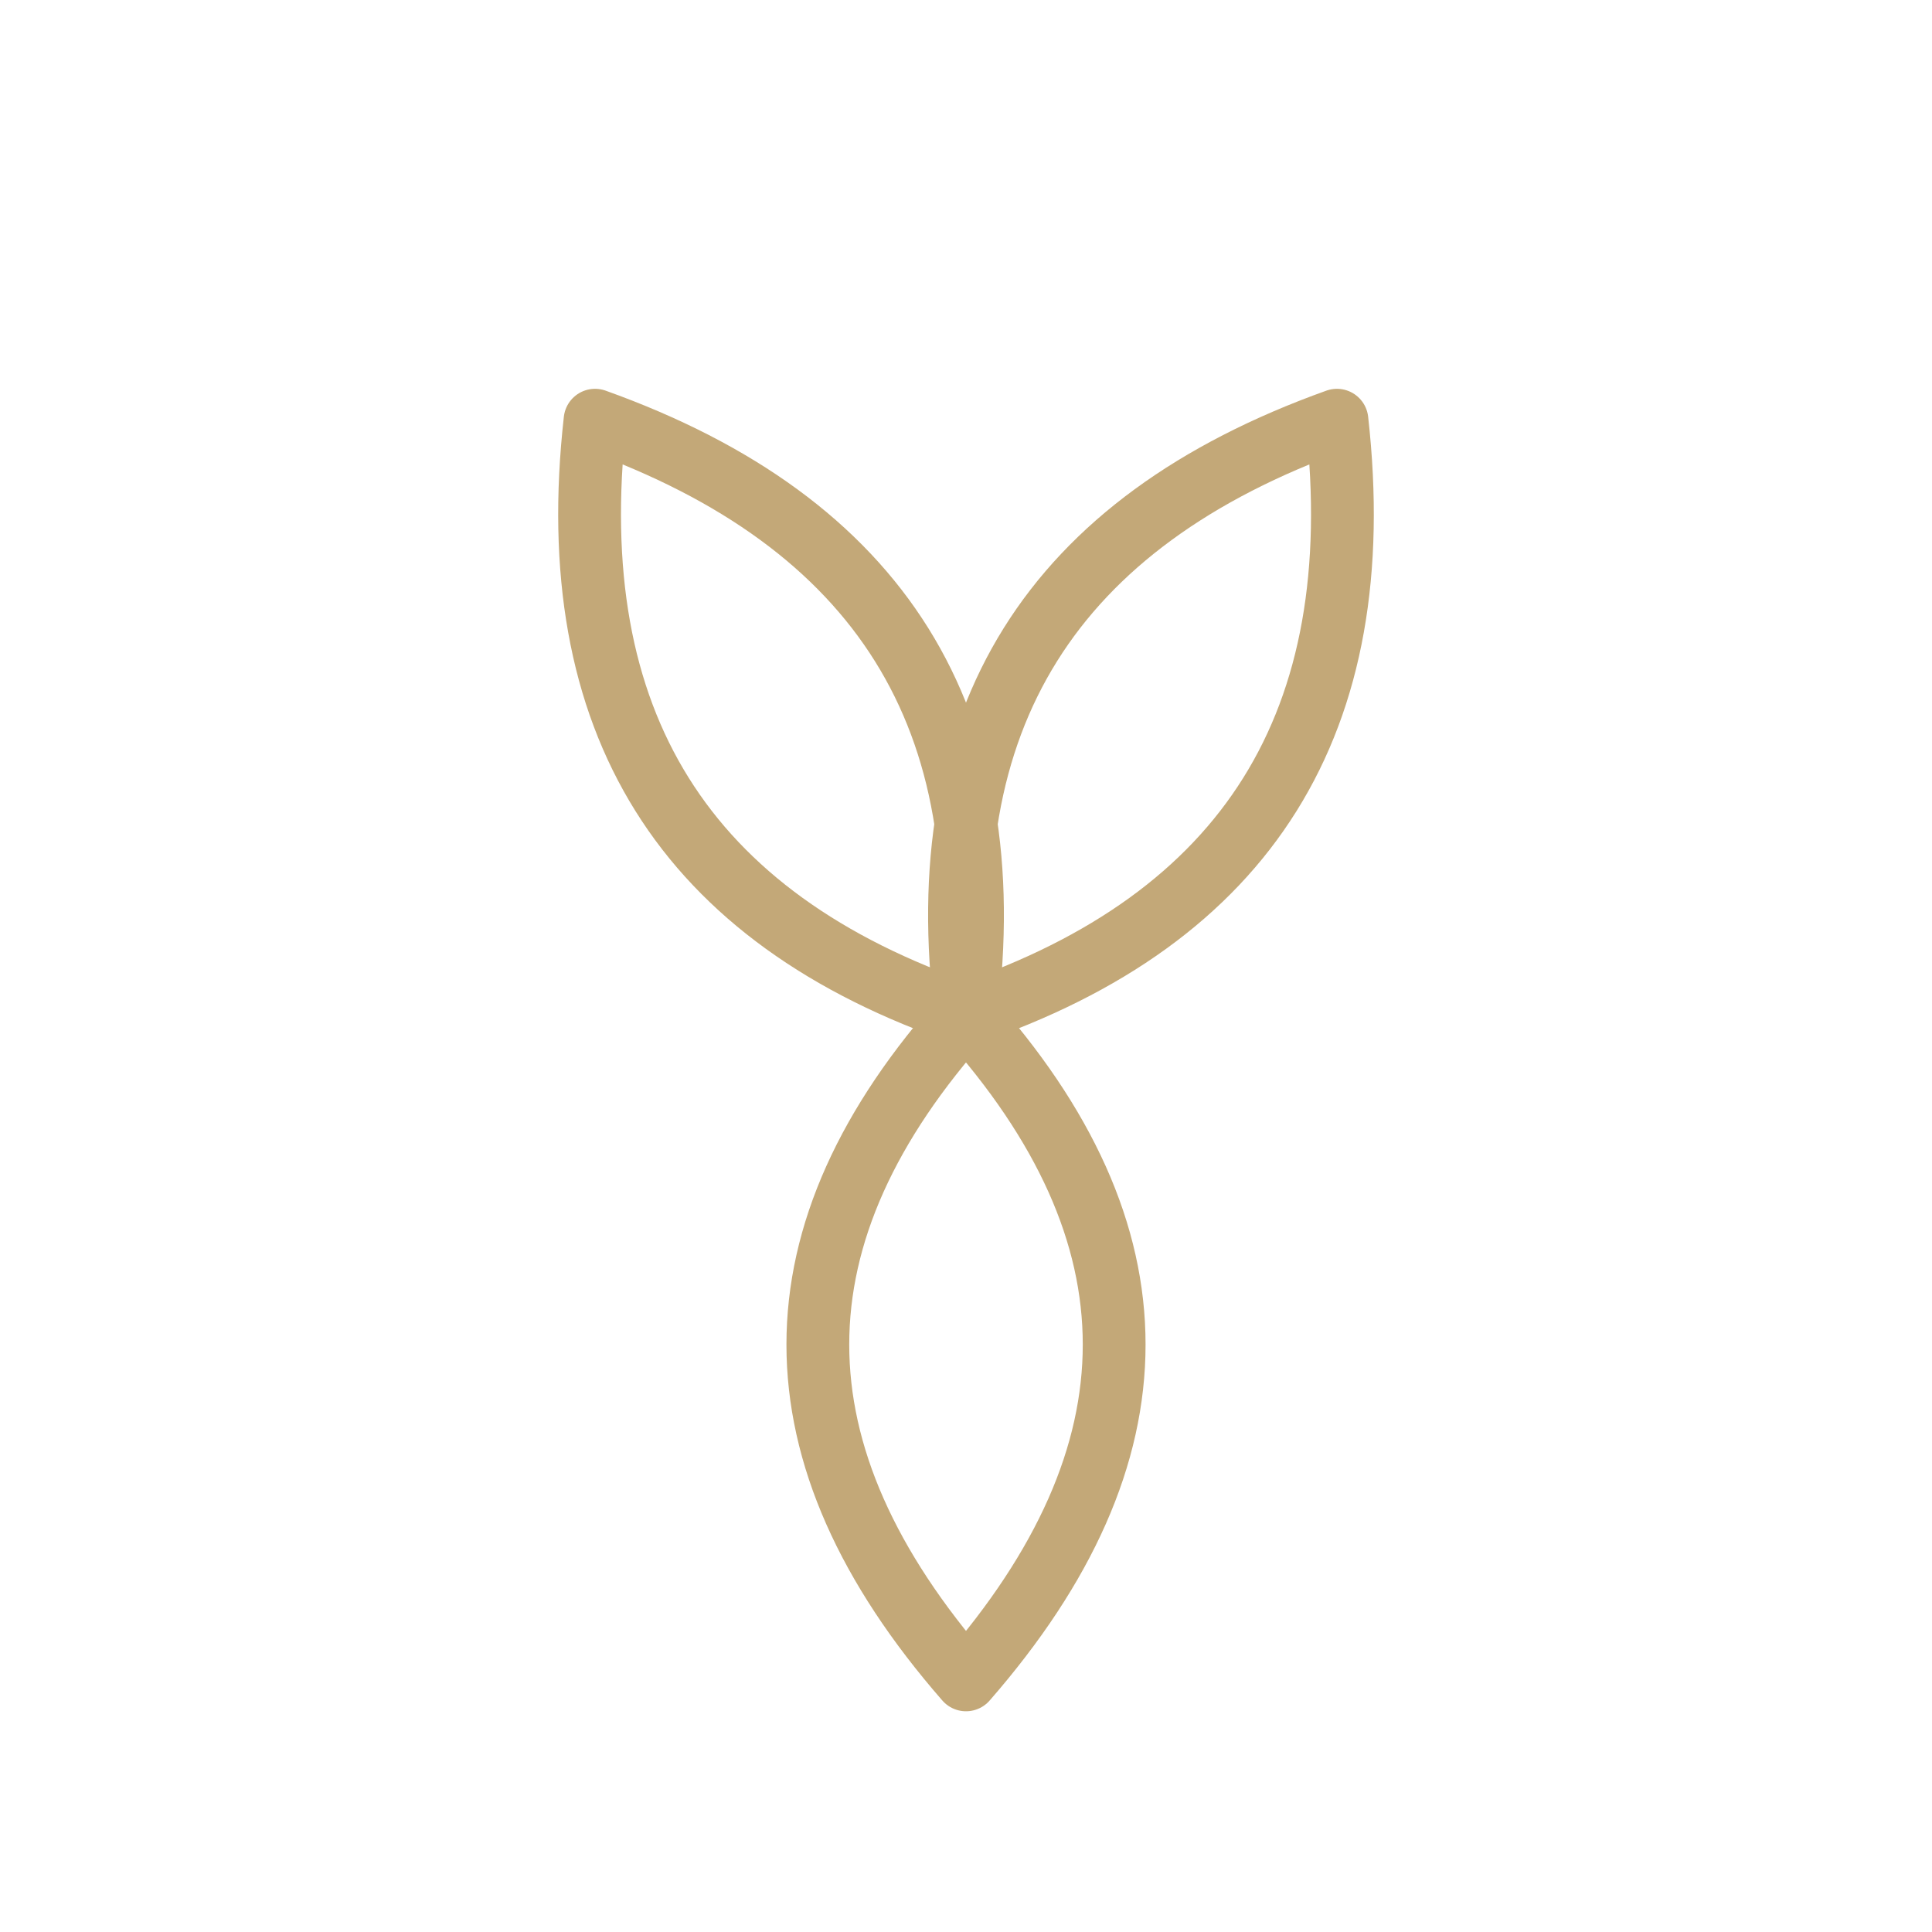
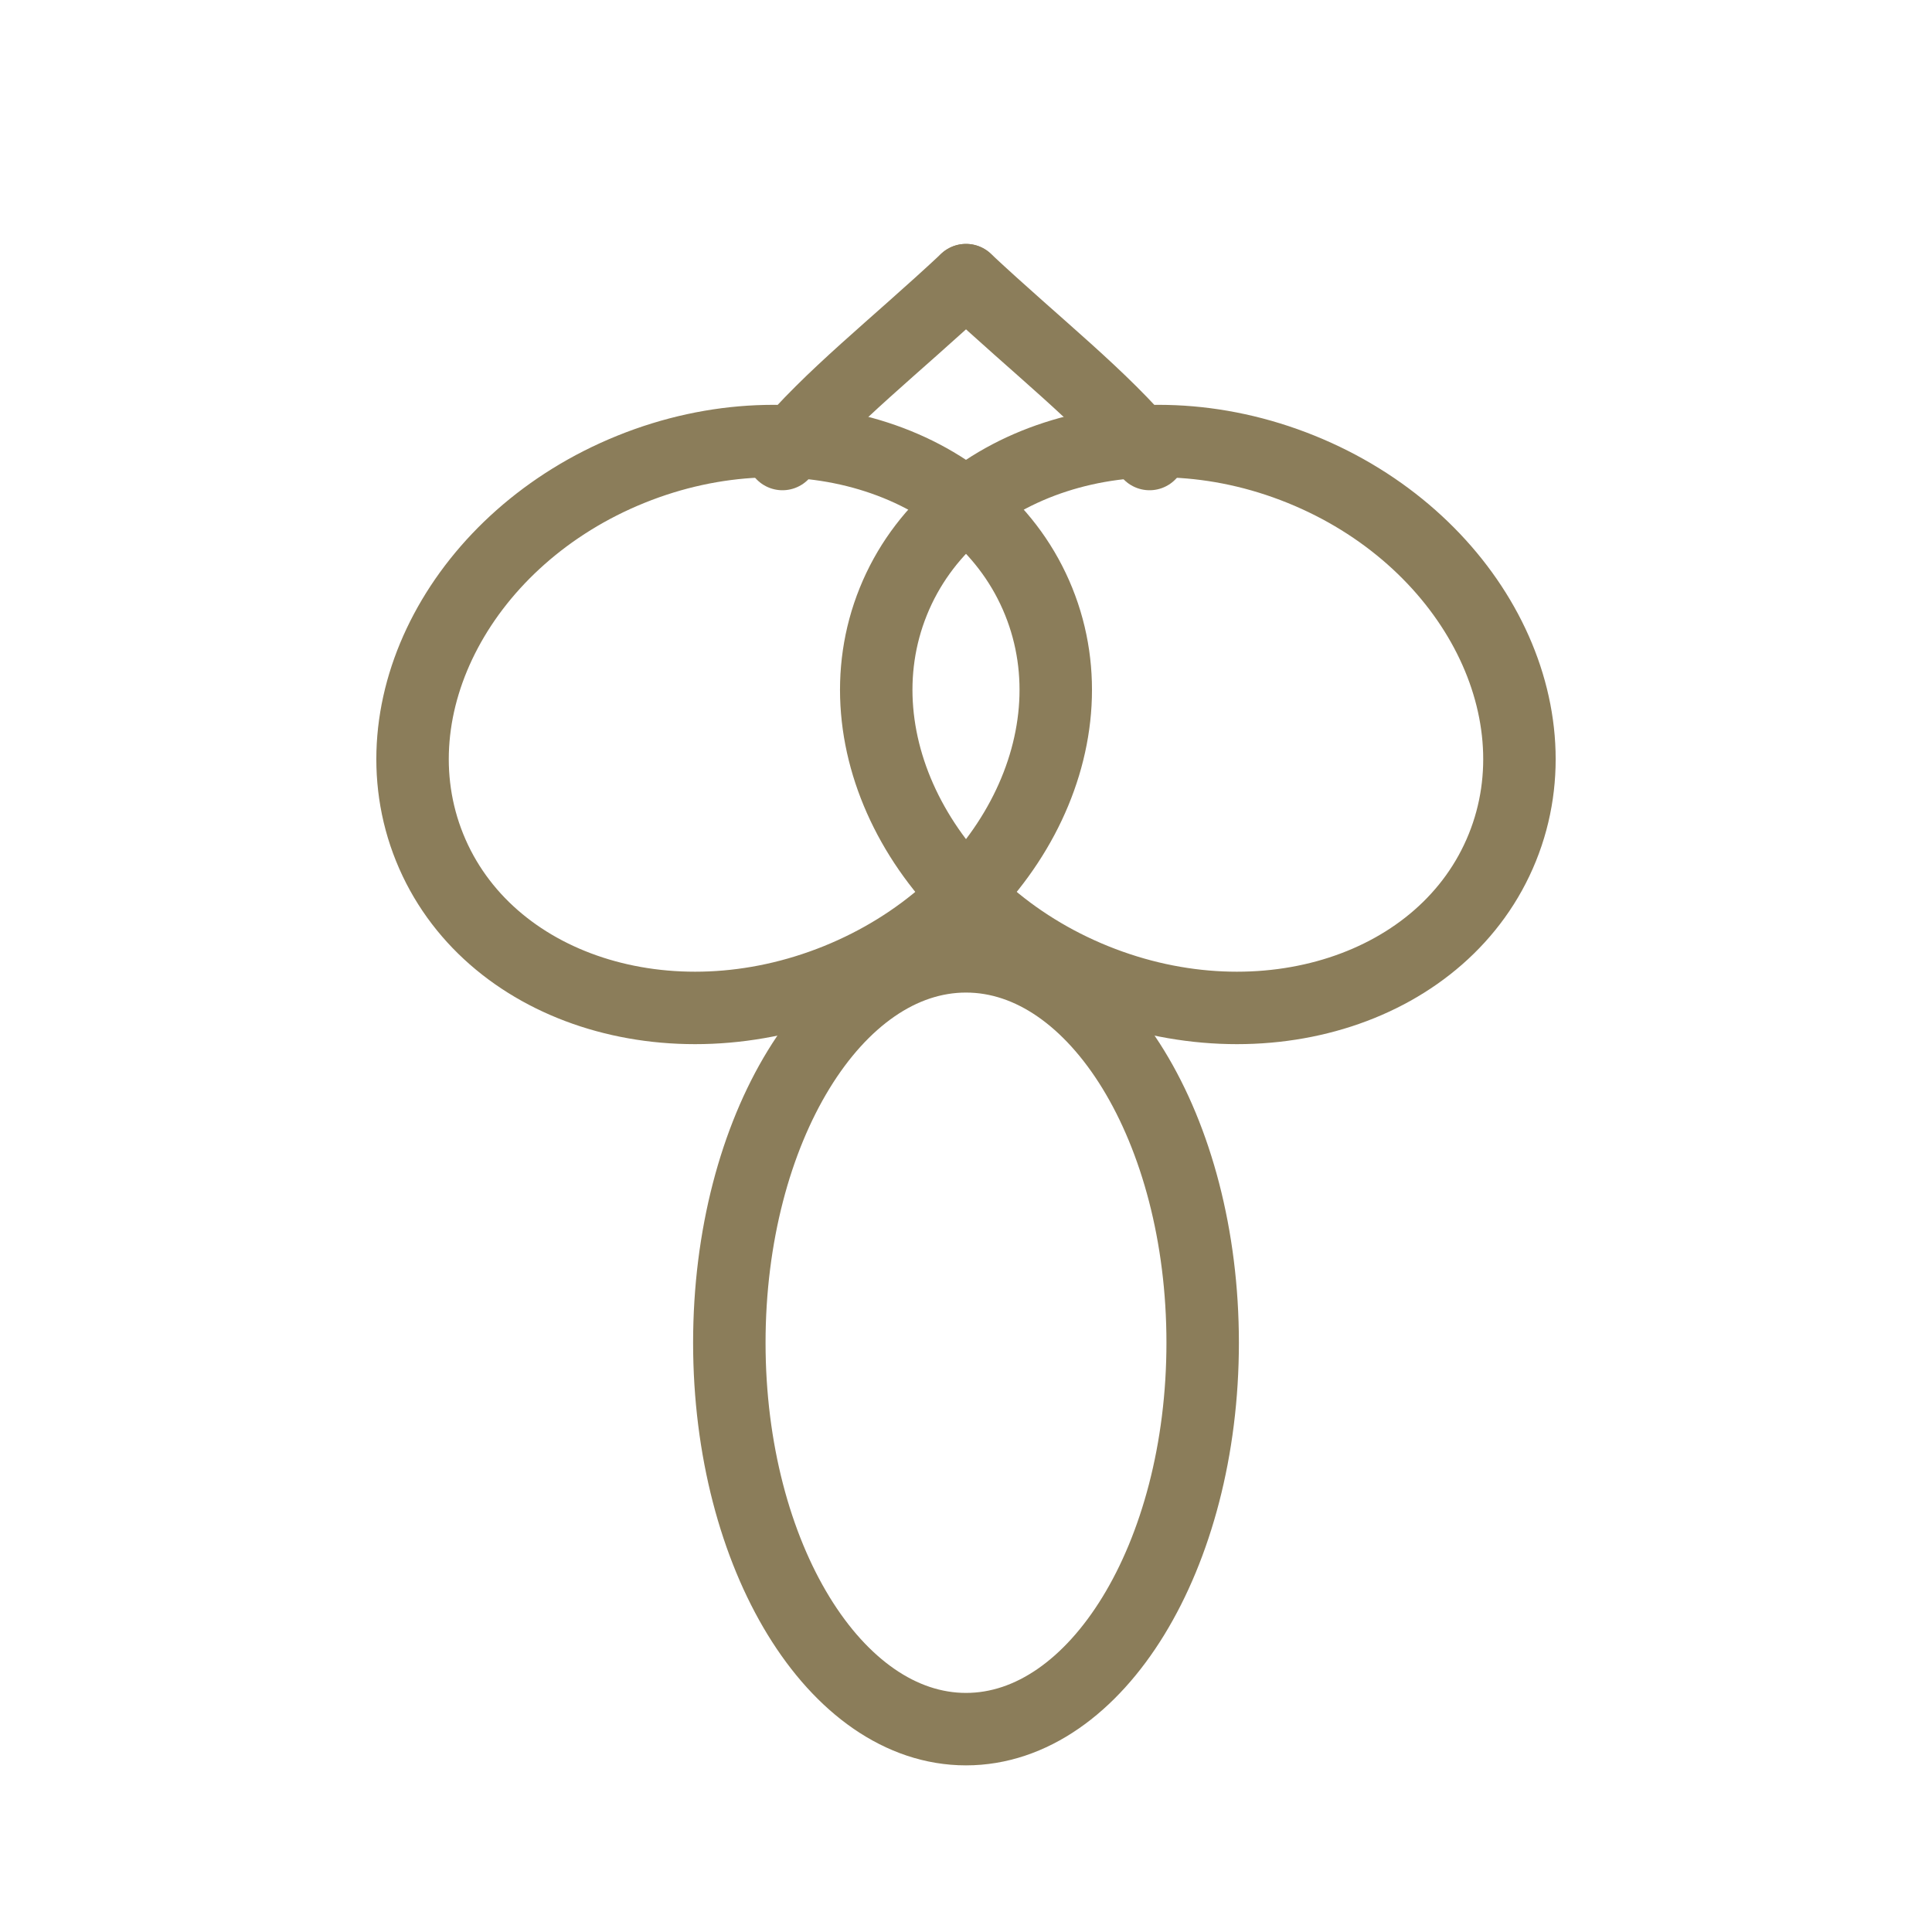
<svg xmlns="http://www.w3.org/2000/svg" viewBox="0 0 400 400" fill="none">
-   <g stroke="#c3a878" stroke-width="13" stroke-linecap="round" stroke-linejoin="round" fill="none">
-     <path d="M200.0,210.0 C207.7,148.8 182.4,108.2 123.2,87.0 C116.2,149.5 141.6,190.1 200.0,210.0 Z" />
-     <path d="M200.0,210.0 C258.4,190.1 283.8,149.5 276.8,87.0 C217.6,108.2 192.3,148.8 200.0,210.0 Z" />
-     <path d="M200.0,210.0 C159.1,255.5 159.1,300.9 200.0,347.8 C240.9,300.9 240.9,255.5 200.0,210.0 Z" />
+   <g stroke="#8b7d5a" stroke-width="15" stroke-linecap="round" stroke-linejoin="round" fill="none">
+     <path d="M200,58 C185,72 172,82 162,94" />
+     <path d="M200,58 C215,72 228,82 238,94" />
+     <ellipse cx="152" cy="150" rx="68" ry="57" transform="rotate(-22 152 150)" />
+     <ellipse cx="248" cy="150" rx="68" ry="57" transform="rotate(22 248 150)" />
+     <ellipse cx="200" cy="278" rx="49" ry="80" />
  </g>
</svg>
